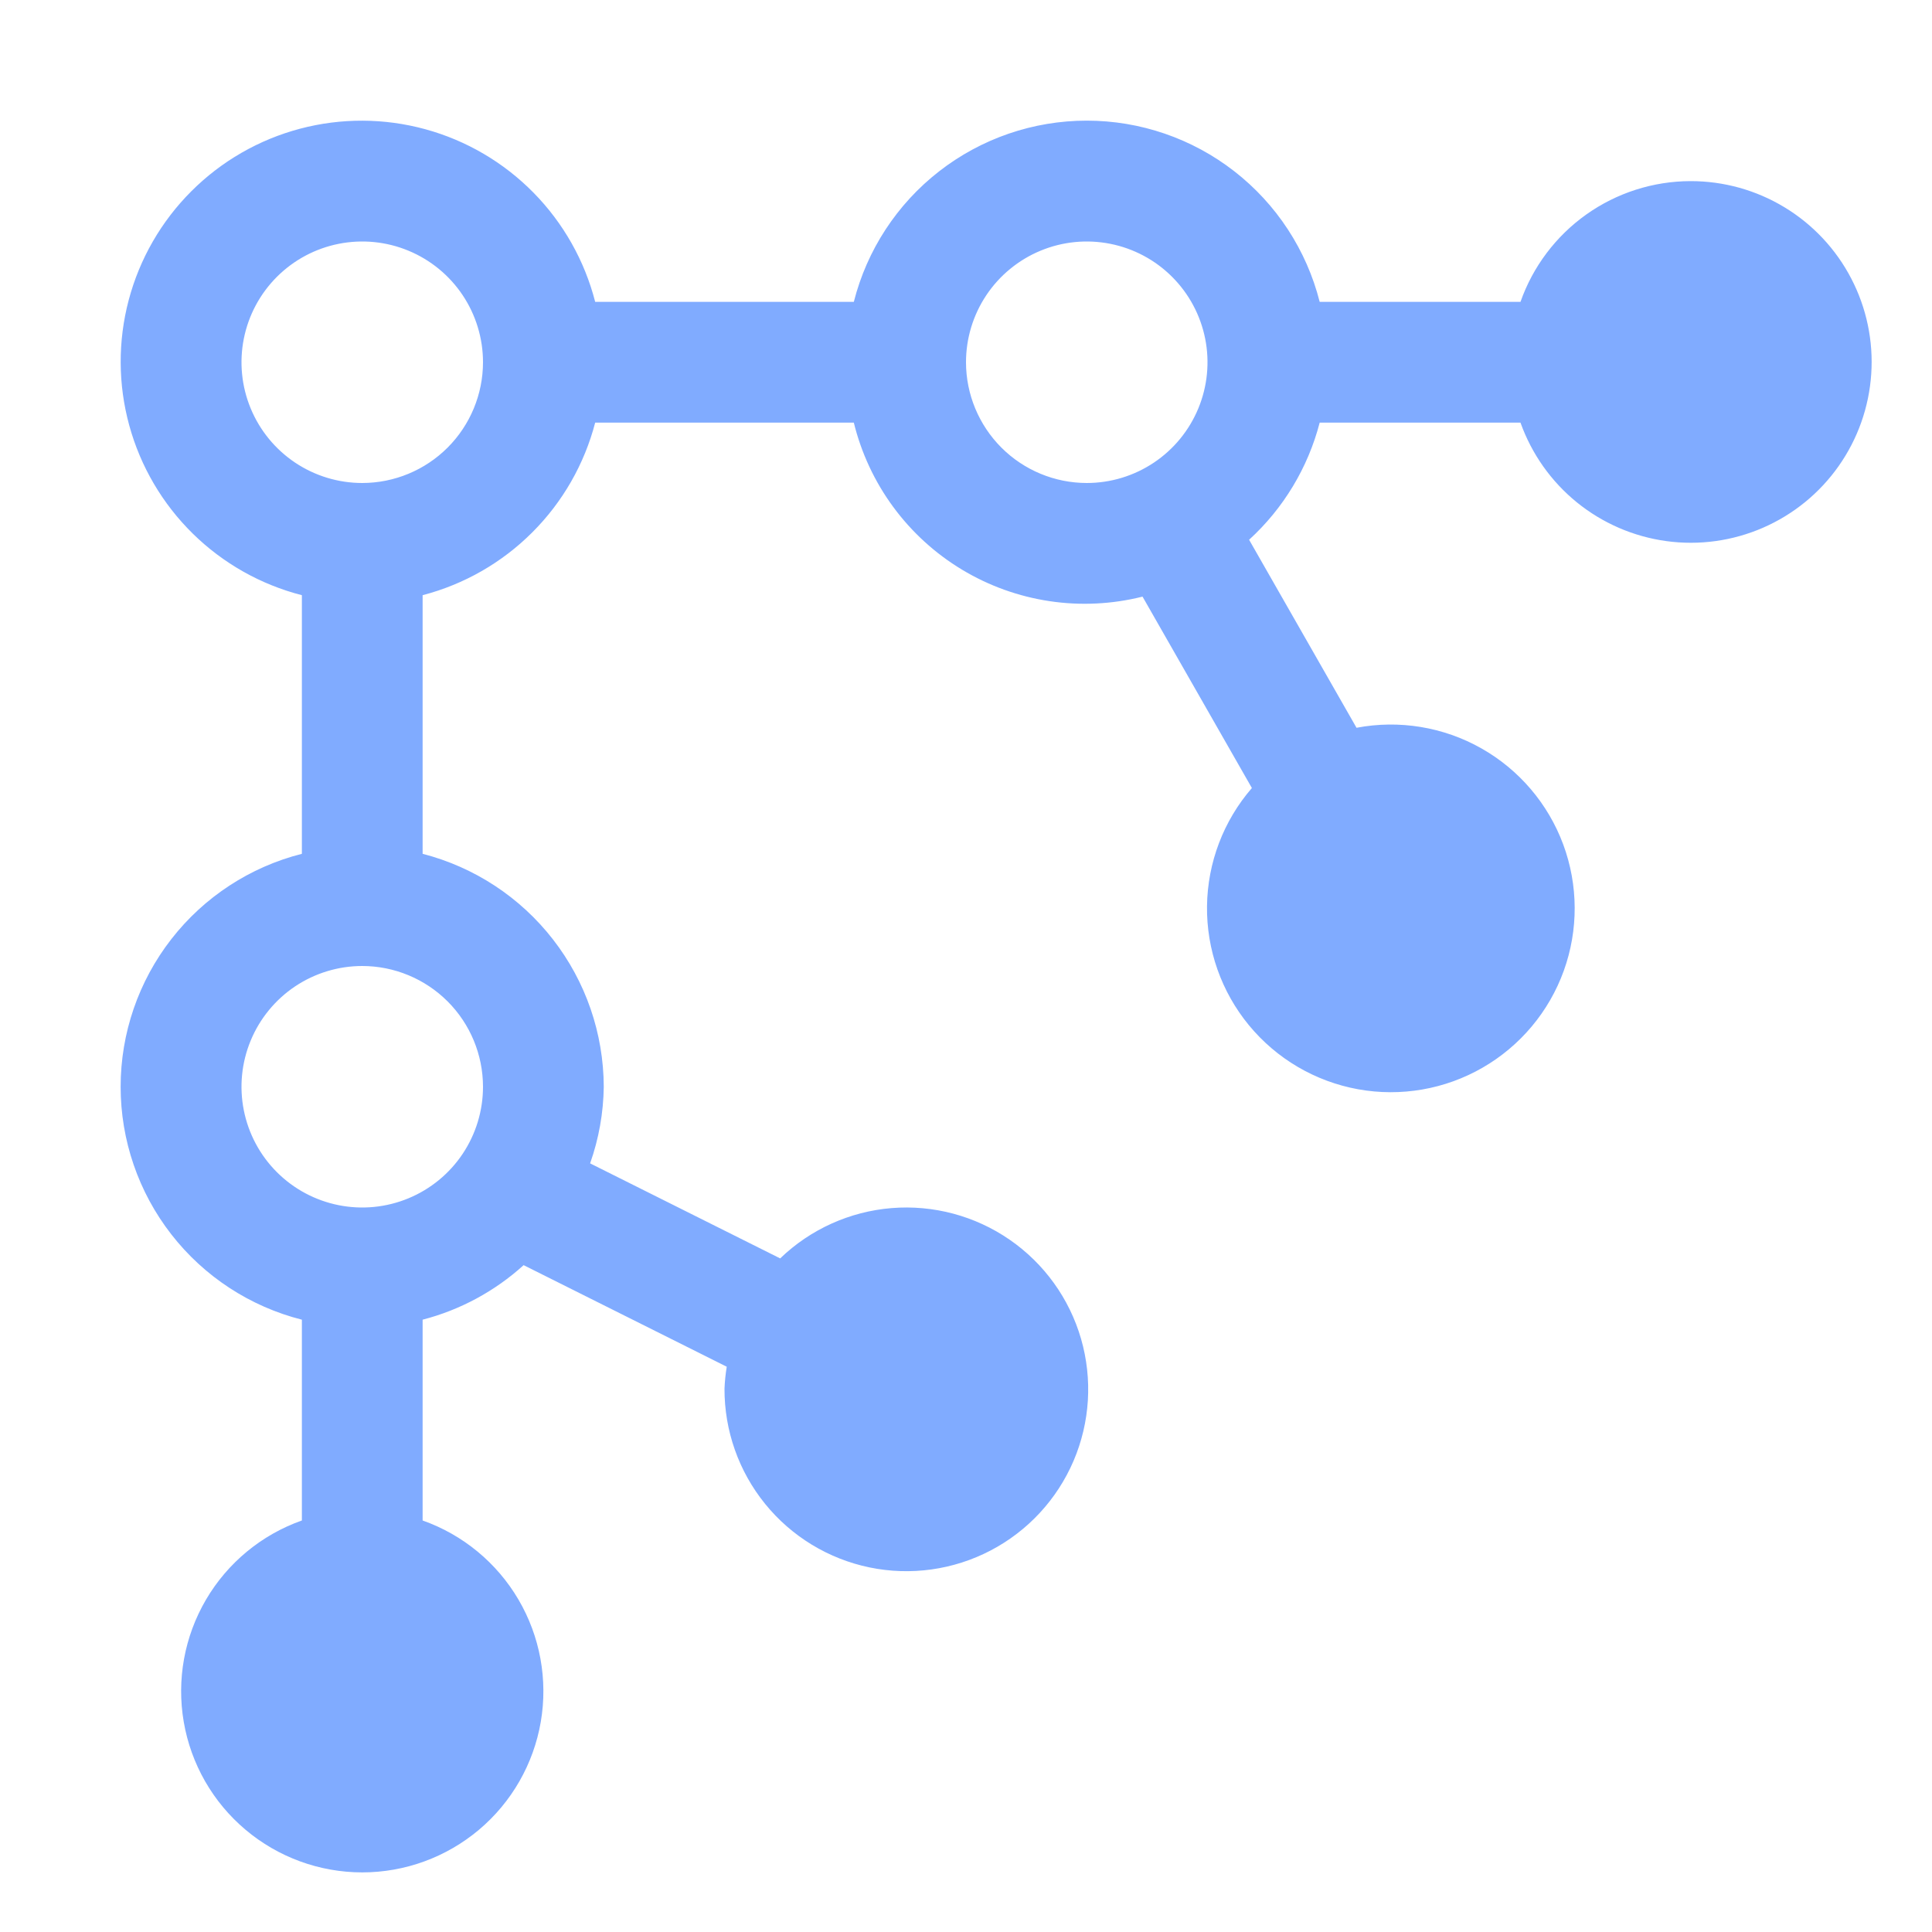
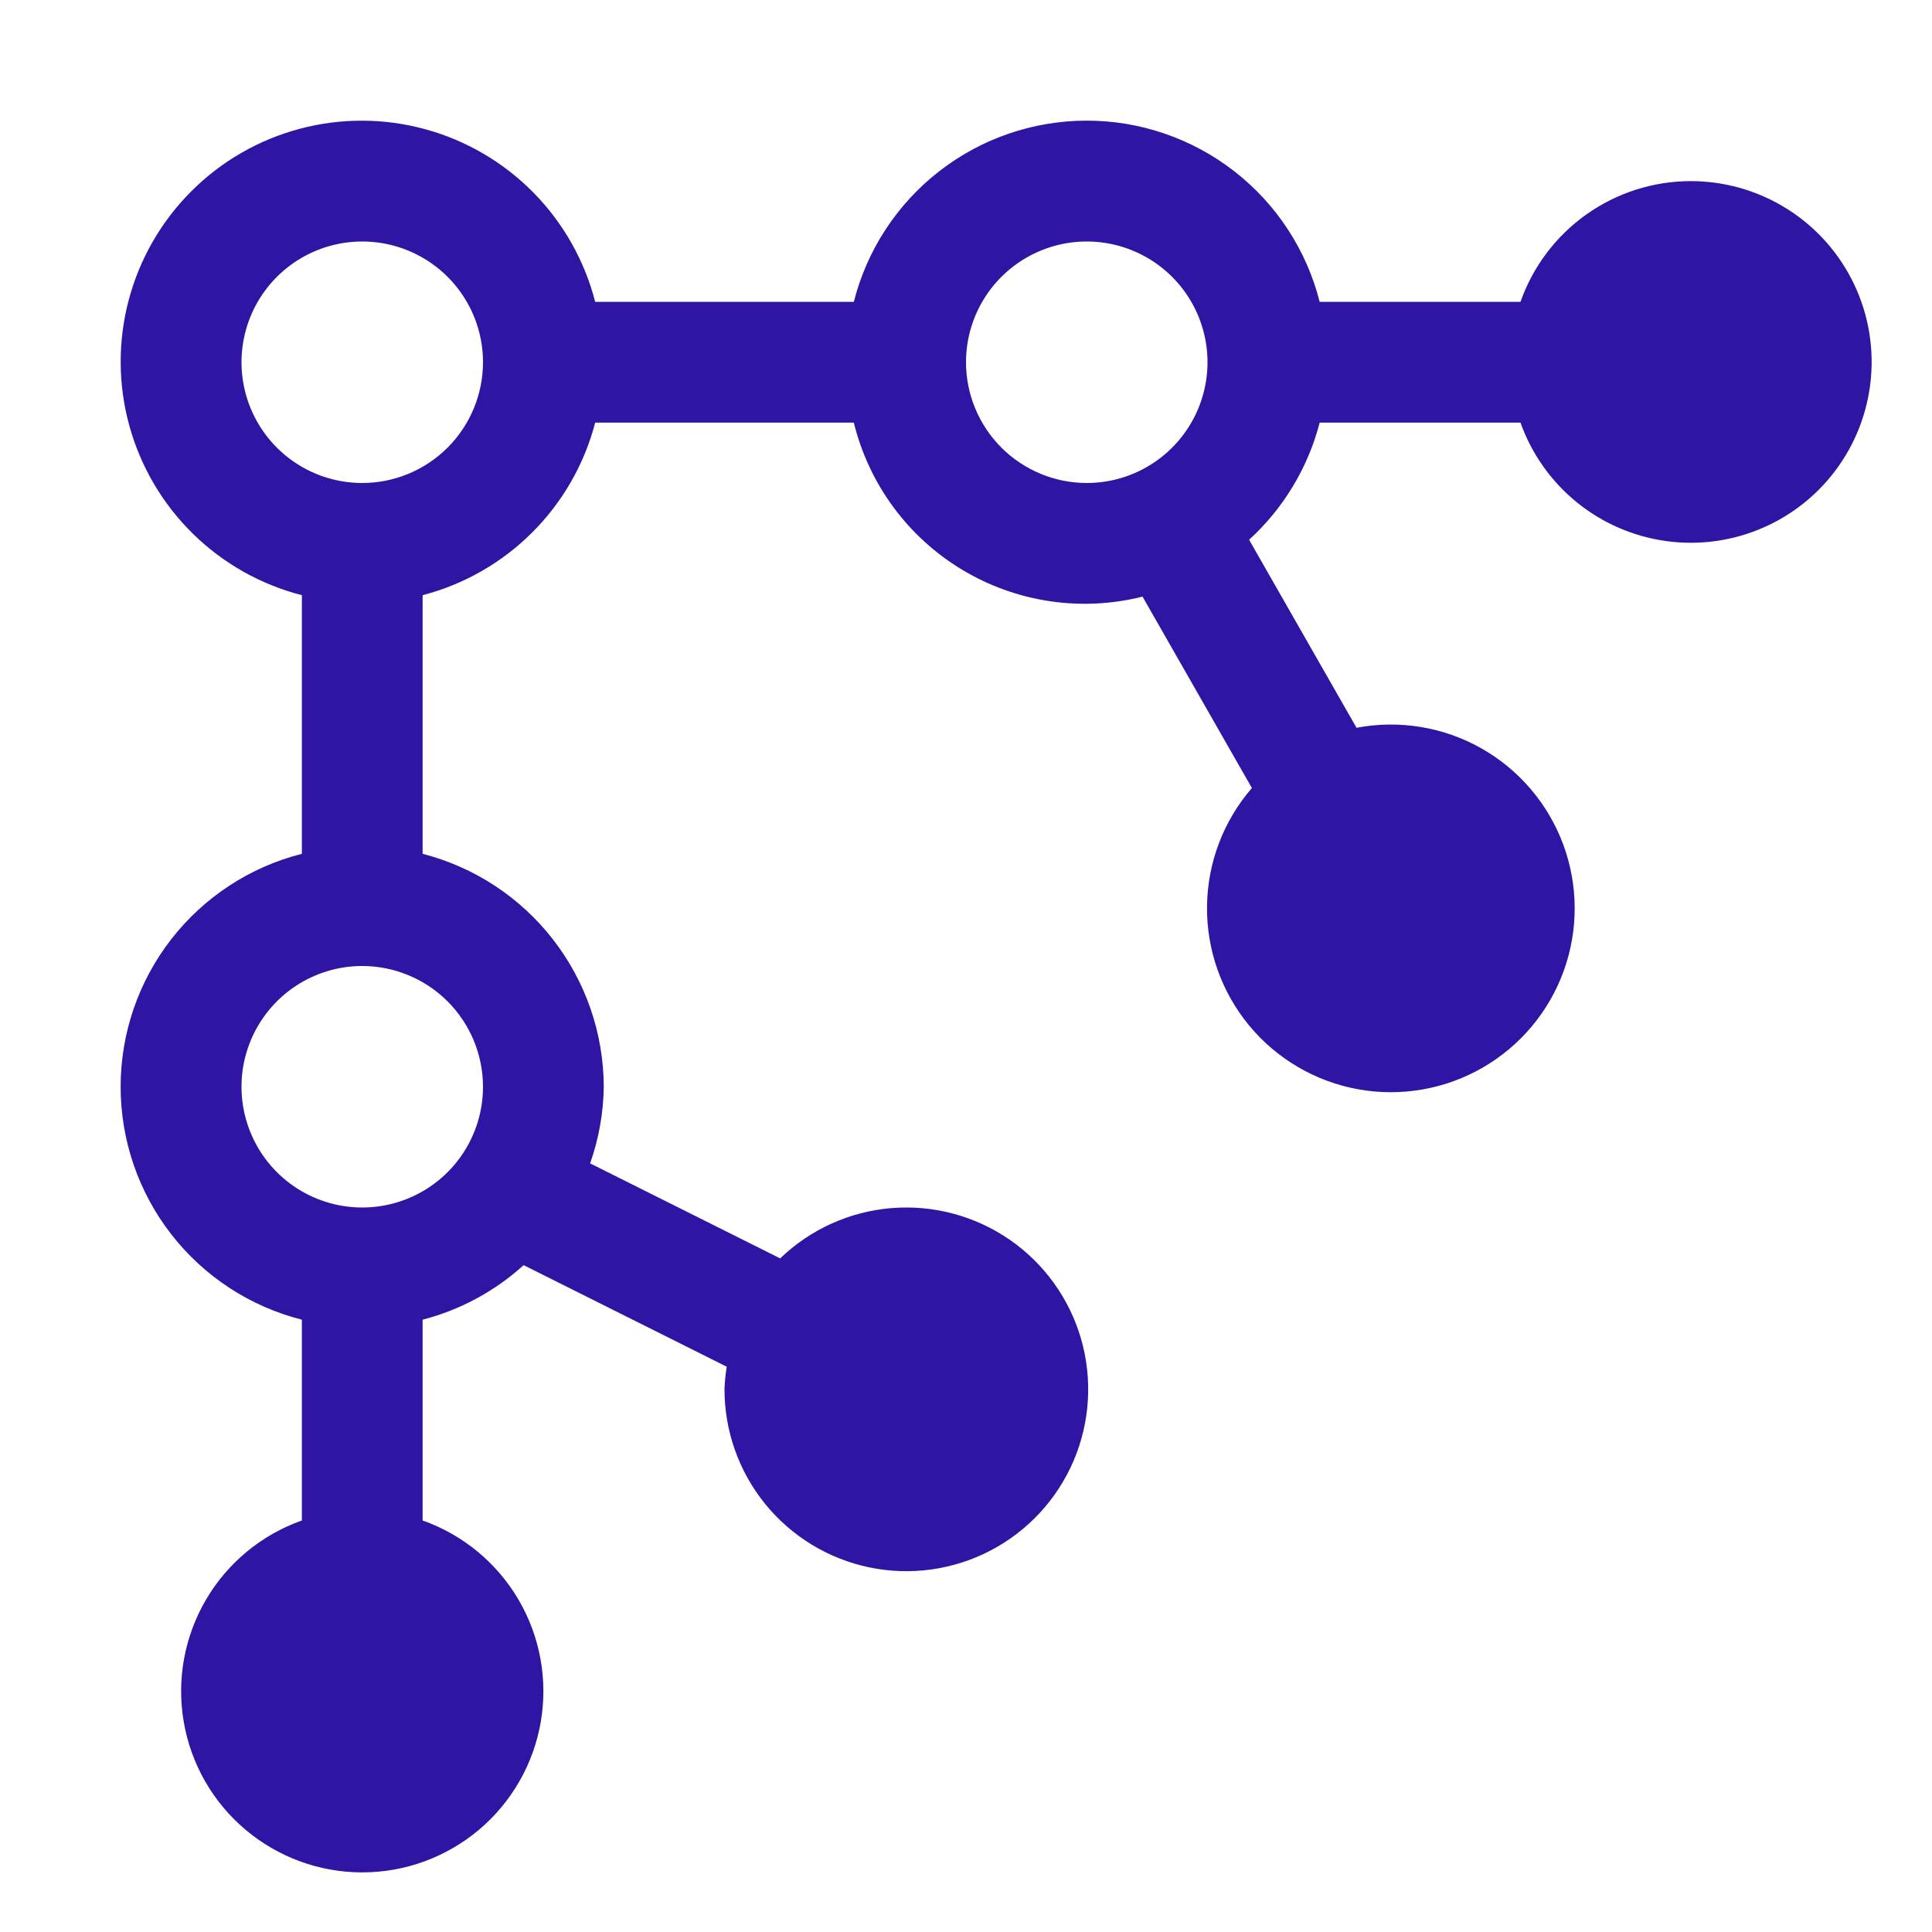
<svg xmlns="http://www.w3.org/2000/svg" width="75" height="75" viewBox="0 0 75 75" fill="none">
-   <path d="M65.625 7.031C64.175 7.034 62.762 7.487 61.58 8.326C60.398 9.166 59.505 10.351 59.025 11.719H51.23C50.72 9.707 49.554 7.923 47.916 6.649C46.279 5.375 44.263 4.683 42.188 4.683C40.112 4.683 38.097 5.375 36.459 6.649C34.821 7.923 33.655 9.707 33.145 11.719H23.105C22.695 10.12 21.869 8.657 20.711 7.48C19.553 6.303 18.105 5.453 16.512 5.017C14.92 4.581 13.241 4.574 11.645 4.997C10.049 5.42 8.593 6.258 7.426 7.426C6.258 8.593 5.42 10.049 4.997 11.645C4.574 13.241 4.581 14.92 5.017 16.512C5.453 18.105 6.303 19.553 7.48 20.711C8.657 21.869 10.12 22.695 11.719 23.105V33.145C9.707 33.655 7.923 34.821 6.649 36.459C5.375 38.097 4.683 40.112 4.683 42.188C4.683 44.263 5.375 46.279 6.649 47.916C7.923 49.554 9.707 50.72 11.719 51.23V59.025C10.155 59.578 8.837 60.666 7.998 62.096C7.159 63.527 6.852 65.209 7.133 66.843C7.413 68.478 8.262 69.961 9.531 71.03C10.799 72.099 12.404 72.686 14.063 72.686C15.721 72.686 17.326 72.099 18.595 71.03C19.863 69.961 20.712 68.478 20.993 66.843C21.273 65.209 20.967 63.527 20.127 62.096C19.288 60.666 17.97 59.578 16.406 59.025V51.23C17.865 50.852 19.211 50.125 20.327 49.113L28.212 53.056C28.166 53.337 28.137 53.621 28.125 53.906C28.119 55.535 28.676 57.116 29.702 58.381C30.728 59.646 32.16 60.517 33.755 60.847C35.35 61.177 37.01 60.945 38.453 60.191C39.897 59.437 41.035 58.207 41.676 56.709C42.316 55.211 42.418 53.538 41.966 51.973C41.514 50.409 40.534 49.049 39.193 48.124C37.853 47.199 36.233 46.766 34.61 46.898C32.986 47.031 31.459 47.721 30.286 48.851L22.908 45.162C23.246 44.206 23.425 43.201 23.438 42.188C23.431 40.115 22.738 38.103 21.465 36.466C20.193 34.83 18.414 33.662 16.406 33.145V23.105C18.018 22.685 19.488 21.843 20.665 20.665C21.843 19.488 22.685 18.018 23.105 16.406H33.145C33.435 17.587 33.955 18.7 34.675 19.679C35.396 20.659 36.303 21.486 37.345 22.114C38.386 22.742 39.542 23.157 40.745 23.337C41.947 23.517 43.174 23.457 44.353 23.161L48.598 30.591C47.493 31.866 46.877 33.491 46.856 35.177C46.836 36.864 47.414 38.503 48.487 39.804C49.561 41.105 51.06 41.984 52.72 42.285C54.38 42.586 56.093 42.289 57.554 41.447C59.016 40.605 60.132 39.273 60.705 37.687C61.278 36.1 61.27 34.362 60.684 32.781C60.097 31.199 58.969 29.877 57.501 29.048C56.032 28.219 54.316 27.937 52.66 28.252L48.49 20.953C49.824 19.735 50.776 18.155 51.23 16.406H59.025C59.457 17.619 60.214 18.689 61.212 19.5C62.211 20.311 63.414 20.832 64.689 21.006C65.964 21.18 67.262 21 68.441 20.486C69.621 19.972 70.637 19.144 71.377 18.092C72.118 17.04 72.555 15.804 72.641 14.52C72.728 13.236 72.459 11.954 71.865 10.812C71.272 9.67 70.376 8.714 69.275 8.047C68.174 7.38 66.912 7.029 65.625 7.031ZM18.75 42.188C18.75 43.115 18.475 44.021 17.96 44.792C17.445 45.563 16.713 46.163 15.856 46.518C15 46.873 14.057 46.966 13.148 46.785C12.239 46.604 11.404 46.158 10.748 45.502C10.092 44.847 9.646 44.011 9.465 43.102C9.284 42.193 9.377 41.25 9.732 40.394C10.087 39.537 10.688 38.805 11.458 38.29C12.229 37.775 13.136 37.5 14.063 37.5C15.305 37.501 16.497 37.996 17.376 38.874C18.255 39.753 18.749 40.945 18.75 42.188ZM14.063 18.75C13.136 18.75 12.229 18.475 11.458 17.96C10.688 17.445 10.087 16.713 9.732 15.856C9.377 15 9.284 14.057 9.465 13.148C9.646 12.239 10.092 11.404 10.748 10.748C11.404 10.092 12.239 9.646 13.148 9.465C14.057 9.284 15 9.377 15.856 9.732C16.713 10.087 17.445 10.688 17.96 11.458C18.475 12.229 18.75 13.136 18.75 14.063C18.749 15.305 18.255 16.497 17.376 17.376C16.497 18.255 15.305 18.749 14.063 18.75ZM37.5 14.063C37.5 13.136 37.775 12.229 38.29 11.458C38.805 10.688 39.537 10.087 40.394 9.732C41.25 9.377 42.193 9.284 43.102 9.465C44.011 9.646 44.847 10.092 45.502 10.748C46.158 11.404 46.604 12.239 46.785 13.148C46.966 14.057 46.873 15 46.518 15.856C46.163 16.713 45.563 17.445 44.792 17.96C44.021 18.475 43.115 18.75 42.188 18.75C40.945 18.749 39.753 18.255 38.874 17.376C37.996 16.497 37.501 15.305 37.5 14.063Z" fill="#80abff" />
+   <path d="M65.625 7.031C64.175 7.034 62.762 7.487 61.58 8.326C60.398 9.166 59.505 10.351 59.025 11.719H51.23C50.72 9.707 49.554 7.923 47.916 6.649C46.279 5.375 44.263 4.683 42.188 4.683C40.112 4.683 38.097 5.375 36.459 6.649C34.821 7.923 33.655 9.707 33.145 11.719H23.105C22.695 10.12 21.869 8.657 20.711 7.48C19.553 6.303 18.105 5.453 16.512 5.017C14.92 4.581 13.241 4.574 11.645 4.997C10.049 5.42 8.593 6.258 7.426 7.426C6.258 8.593 5.42 10.049 4.997 11.645C4.574 13.241 4.581 14.92 5.017 16.512C5.453 18.105 6.303 19.553 7.48 20.711C8.657 21.869 10.12 22.695 11.719 23.105V33.145C9.707 33.655 7.923 34.821 6.649 36.459C5.375 38.097 4.683 40.112 4.683 42.188C4.683 44.263 5.375 46.279 6.649 47.916C7.923 49.554 9.707 50.72 11.719 51.23V59.025C10.155 59.578 8.837 60.666 7.998 62.096C7.159 63.527 6.852 65.209 7.133 66.843C7.413 68.478 8.262 69.961 9.531 71.03C10.799 72.099 12.404 72.686 14.063 72.686C15.721 72.686 17.326 72.099 18.595 71.03C19.863 69.961 20.712 68.478 20.993 66.843C21.273 65.209 20.967 63.527 20.127 62.096C19.288 60.666 17.97 59.578 16.406 59.025V51.23C17.865 50.852 19.211 50.125 20.327 49.113L28.212 53.056C28.166 53.337 28.137 53.621 28.125 53.906C28.119 55.535 28.676 57.116 29.702 58.381C30.728 59.646 32.16 60.517 33.755 60.847C35.35 61.177 37.01 60.945 38.453 60.191C39.897 59.437 41.035 58.207 41.676 56.709C42.316 55.211 42.418 53.538 41.966 51.973C41.514 50.409 40.534 49.049 39.193 48.124C37.853 47.199 36.233 46.766 34.61 46.898C32.986 47.031 31.459 47.721 30.286 48.851L22.908 45.162C23.246 44.206 23.425 43.201 23.438 42.188C23.431 40.115 22.738 38.103 21.465 36.466C20.193 34.83 18.414 33.662 16.406 33.145V23.105C18.018 22.685 19.488 21.843 20.665 20.665C21.843 19.488 22.685 18.018 23.105 16.406H33.145C33.435 17.587 33.955 18.7 34.675 19.679C35.396 20.659 36.303 21.486 37.345 22.114C38.386 22.742 39.542 23.157 40.745 23.337C41.947 23.517 43.174 23.457 44.353 23.161L48.598 30.591C47.493 31.866 46.877 33.491 46.856 35.177C46.836 36.864 47.414 38.503 48.487 39.804C49.561 41.105 51.06 41.984 52.72 42.285C54.38 42.586 56.093 42.289 57.554 41.447C59.016 40.605 60.132 39.273 60.705 37.687C61.278 36.1 61.27 34.362 60.684 32.781C60.097 31.199 58.969 29.877 57.501 29.048C56.032 28.219 54.316 27.937 52.66 28.252L48.49 20.953C49.824 19.735 50.776 18.155 51.23 16.406H59.025C59.457 17.619 60.214 18.689 61.212 19.5C62.211 20.311 63.414 20.832 64.689 21.006C65.964 21.18 67.262 21 68.441 20.486C69.621 19.972 70.637 19.144 71.377 18.092C72.118 17.04 72.555 15.804 72.641 14.52C72.728 13.236 72.459 11.954 71.865 10.812C71.272 9.67 70.376 8.714 69.275 8.047C68.174 7.38 66.912 7.029 65.625 7.031ZM18.75 42.188C18.75 43.115 18.475 44.021 17.96 44.792C17.445 45.563 16.713 46.163 15.856 46.518C15 46.873 14.057 46.966 13.148 46.785C12.239 46.604 11.404 46.158 10.748 45.502C10.092 44.847 9.646 44.011 9.465 43.102C9.284 42.193 9.377 41.25 9.732 40.394C10.087 39.537 10.688 38.805 11.458 38.29C12.229 37.775 13.136 37.5 14.063 37.5C15.305 37.501 16.497 37.996 17.376 38.874C18.255 39.753 18.749 40.945 18.75 42.188ZM14.063 18.75C13.136 18.75 12.229 18.475 11.458 17.96C10.688 17.445 10.087 16.713 9.732 15.856C9.377 15 9.284 14.057 9.465 13.148C9.646 12.239 10.092 11.404 10.748 10.748C11.404 10.092 12.239 9.646 13.148 9.465C14.057 9.284 15 9.377 15.856 9.732C16.713 10.087 17.445 10.688 17.96 11.458C18.475 12.229 18.75 13.136 18.75 14.063C18.749 15.305 18.255 16.497 17.376 17.376C16.497 18.255 15.305 18.749 14.063 18.75ZM37.5 14.063C37.5 13.136 37.775 12.229 38.29 11.458C38.805 10.688 39.537 10.087 40.394 9.732C41.25 9.377 42.193 9.284 43.102 9.465C44.011 9.646 44.847 10.092 45.502 10.748C46.158 11.404 46.604 12.239 46.785 13.148C46.966 14.057 46.873 15 46.518 15.856C46.163 16.713 45.563 17.445 44.792 17.96C44.021 18.475 43.115 18.75 42.188 18.75C40.945 18.749 39.753 18.255 38.874 17.376C37.996 16.497 37.501 15.305 37.5 14.063Z" fill="#3014a3" />
</svg>
